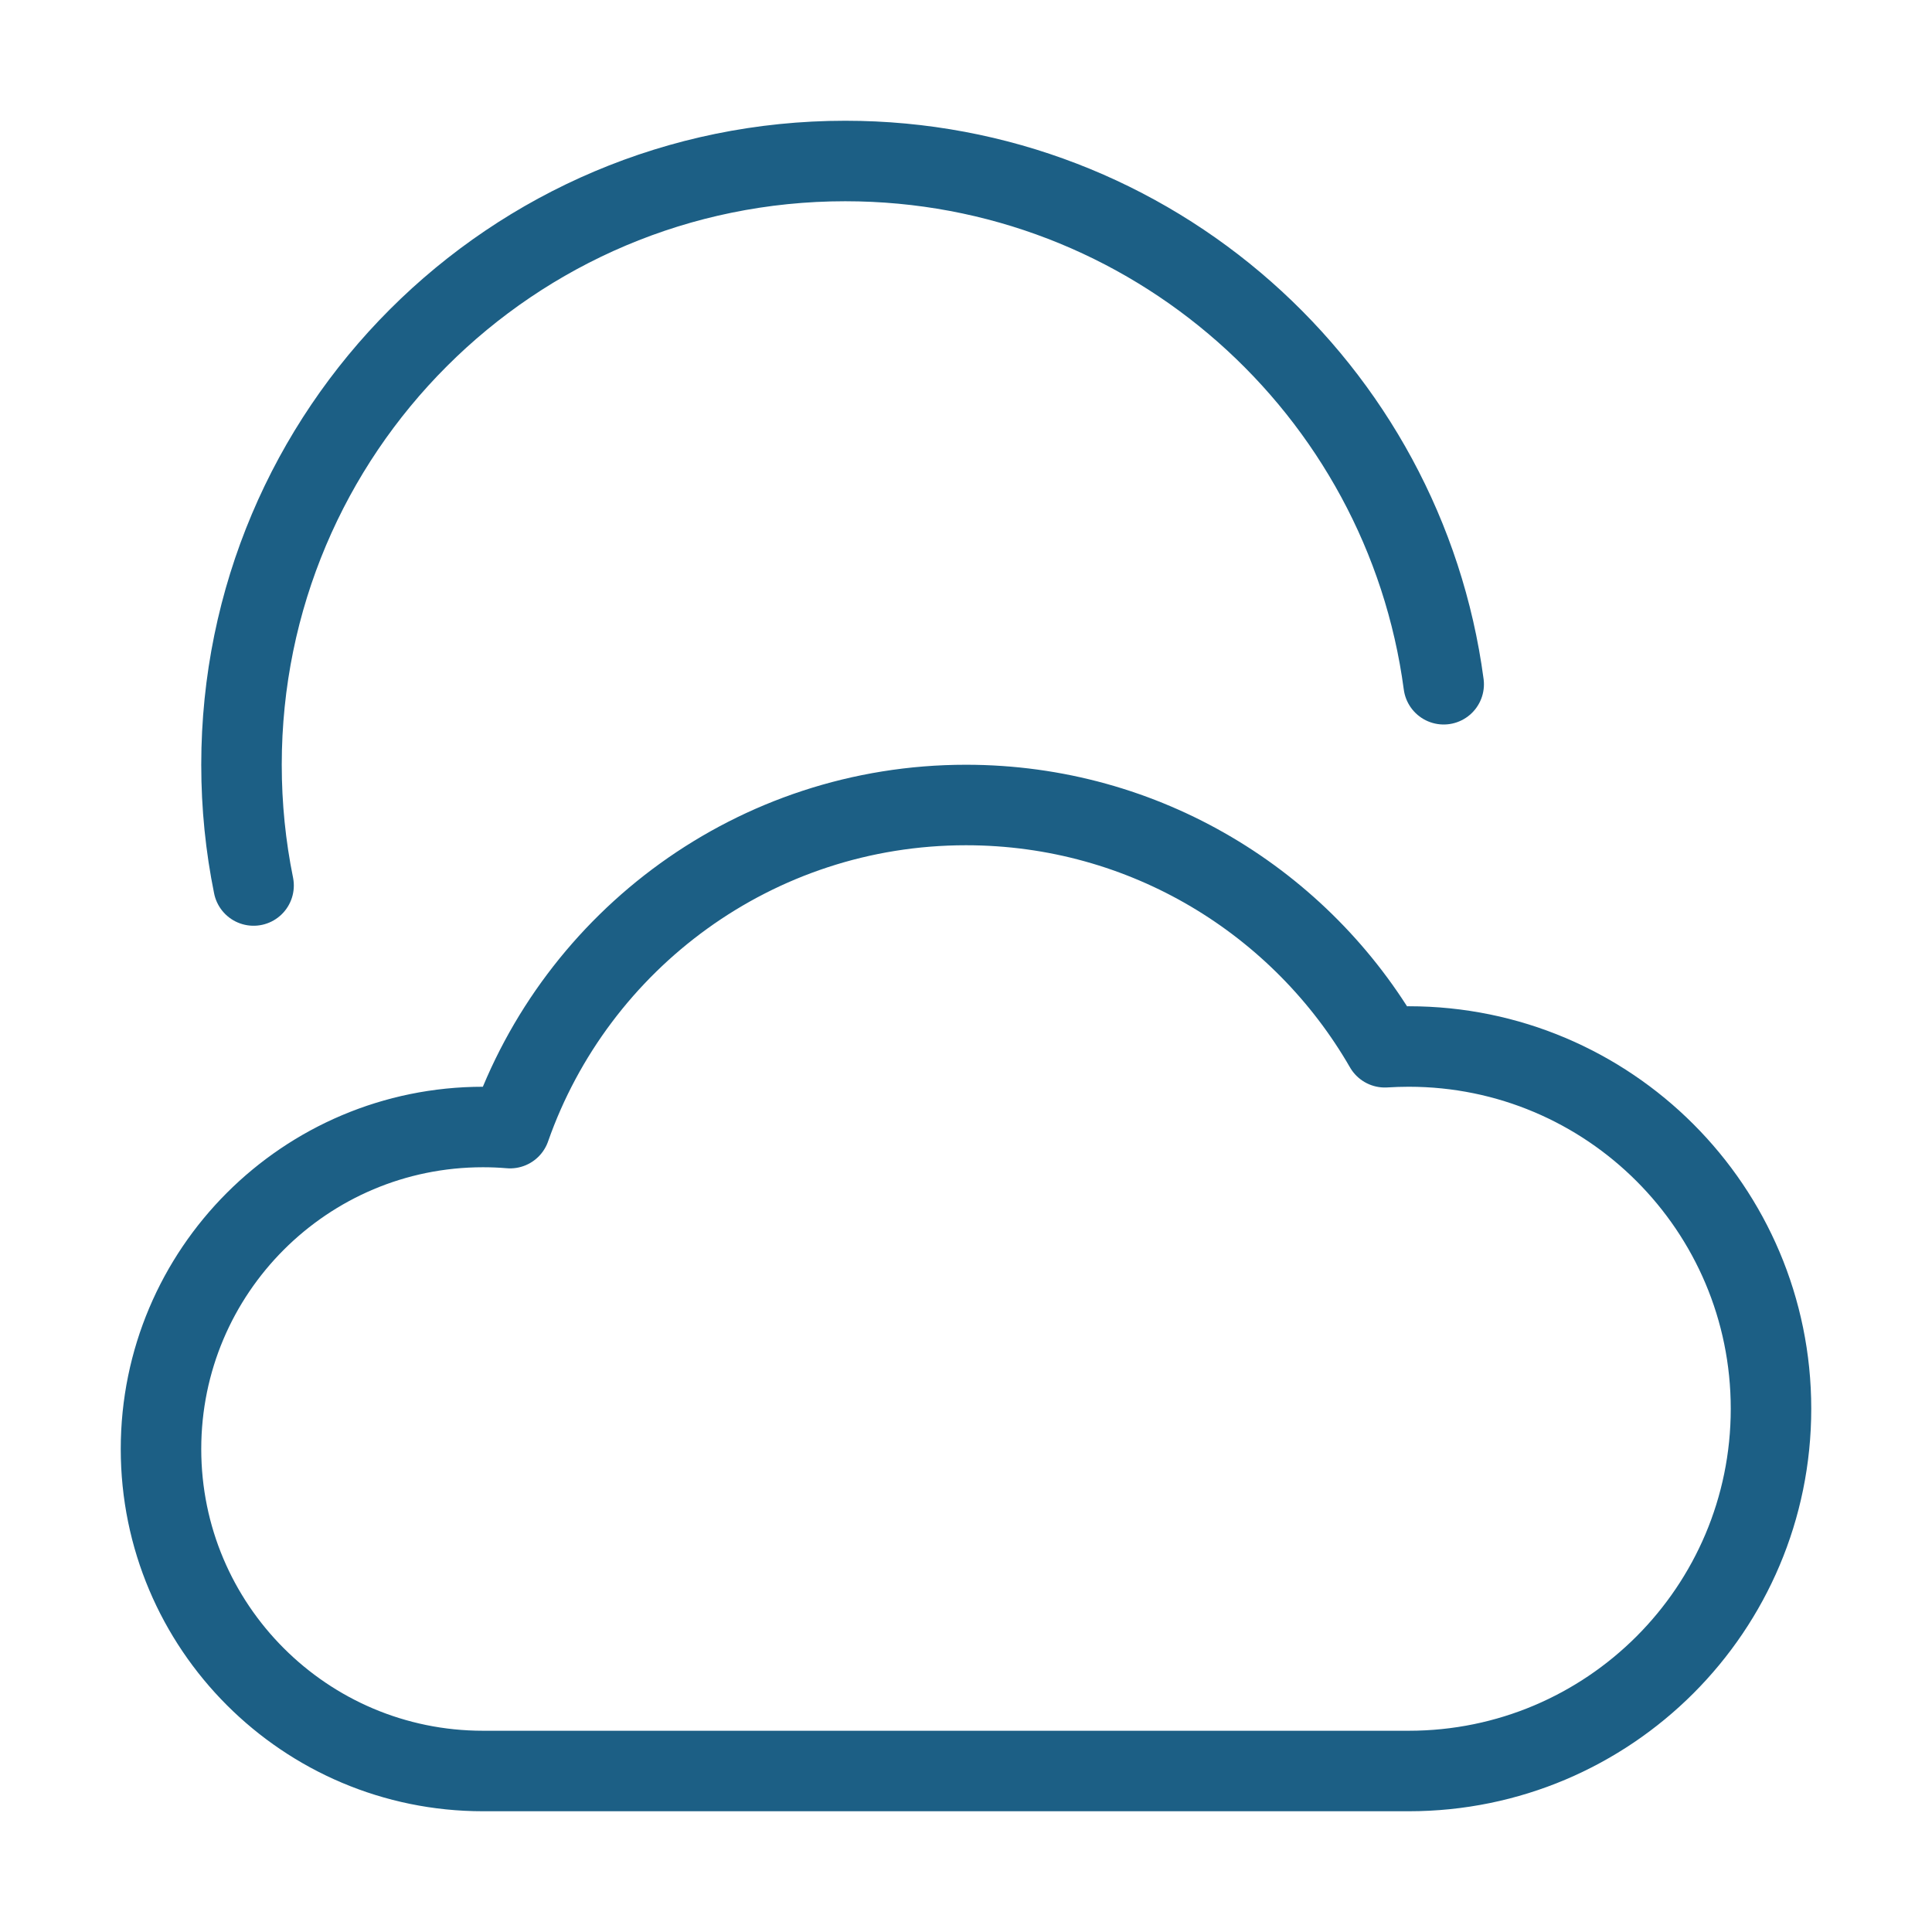
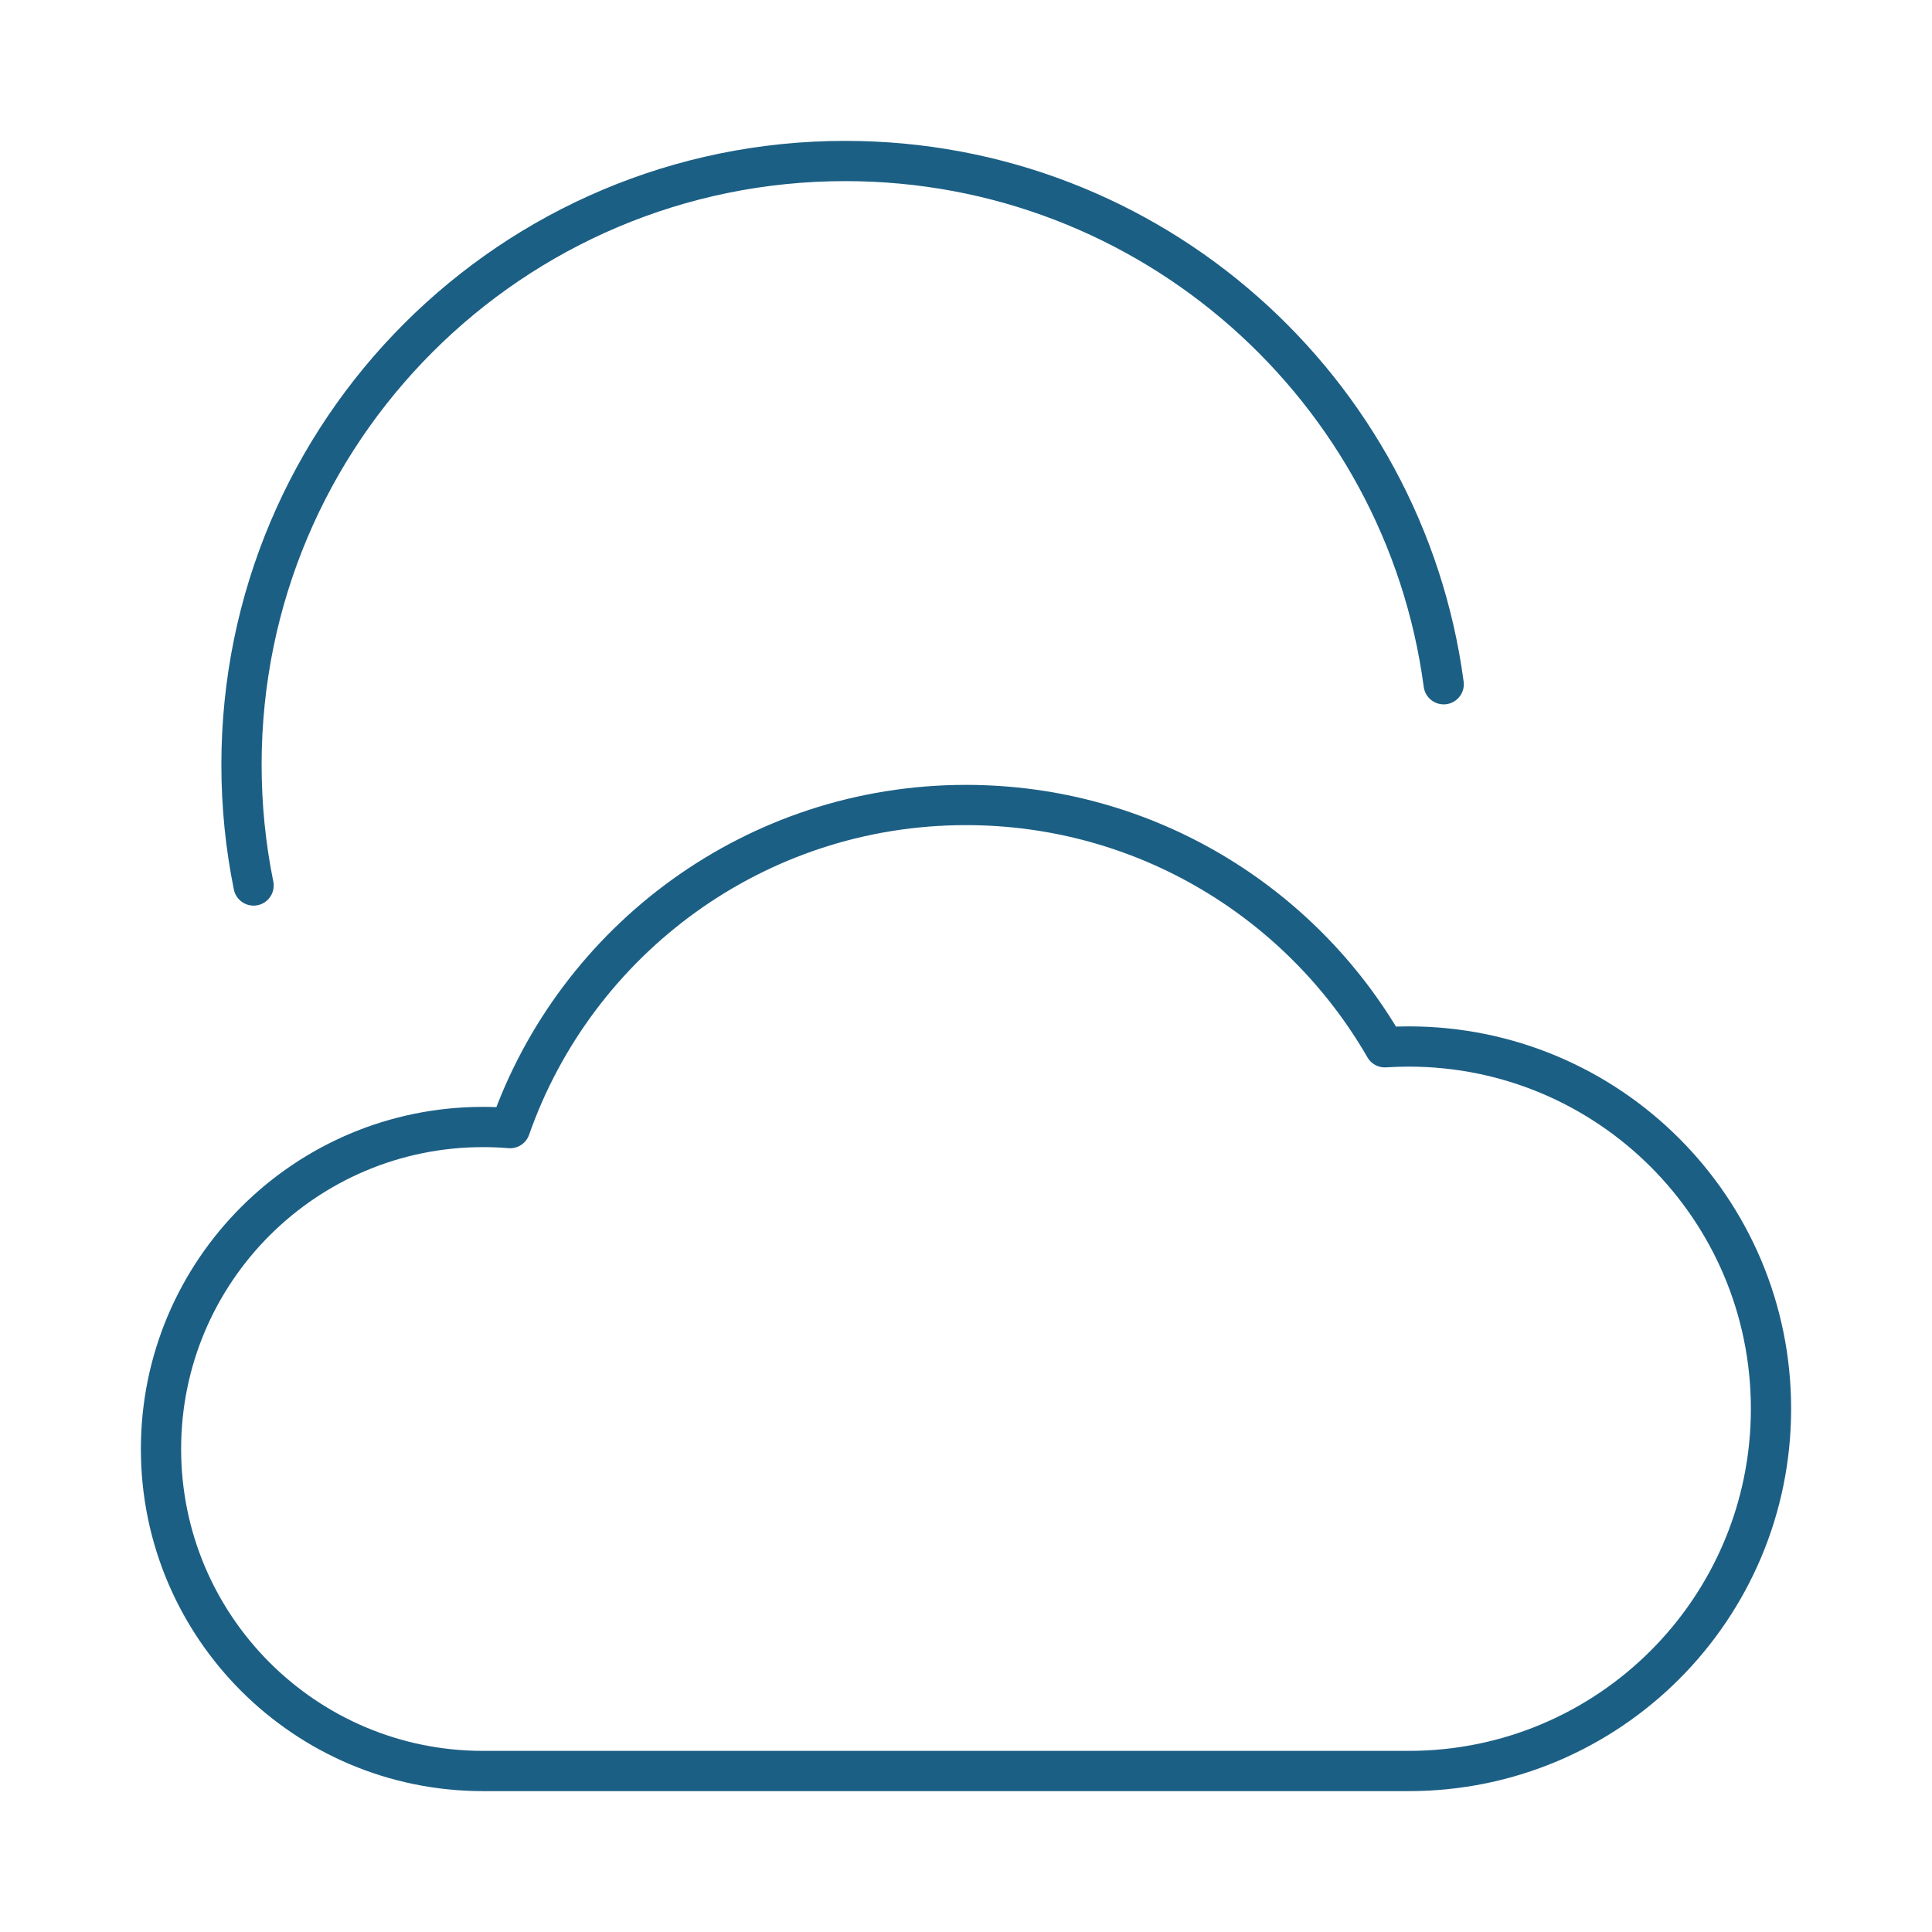
<svg xmlns="http://www.w3.org/2000/svg" width="48" height="48" viewBox="0 0 48 48" fill="none">
-   <path d="M6.3 22C6.103 21.031 6 20.027 6 19C6 10.716 12.716 4 21 4C28.606 4 34.89 9.661 35.868 17M12 44C7.582 44 4 40.418 4 36C4 31.582 7.582 28 12 28C12.227 28 12.451 28.009 12.673 28.028C14.312 23.353 18.765 20 24 20C28.45 20 32.334 22.422 34.406 26.019C34.602 26.007 34.8 26 35 26C39.971 26 44 30.029 44 35C44 39.971 39.971 44 35 44C27.527 44 20.109 44 12 44Z" stroke="#1C5F85" stroke-width="2" stroke-linecap="round" stroke-linejoin="round" />
+   <path d="M6.3 22C6.103 21.031 6 20.027 6 19C6 10.716 12.716 4 21 4C28.606 4 34.89 9.661 35.868 17M12 44C7.582 44 4 40.418 4 36C4 31.582 7.582 28 12 28C12.227 28 12.451 28.009 12.673 28.028C14.312 23.353 18.765 20 24 20C28.45 20 32.334 22.422 34.406 26.019C34.602 26.007 34.8 26 35 26C39.971 26 44 30.029 44 35C44 39.971 39.971 44 35 44C27.527 44 20.109 44 12 44Z" stroke="#1C5F85" stroke-linecap="round" stroke-linejoin="round" />
</svg>
